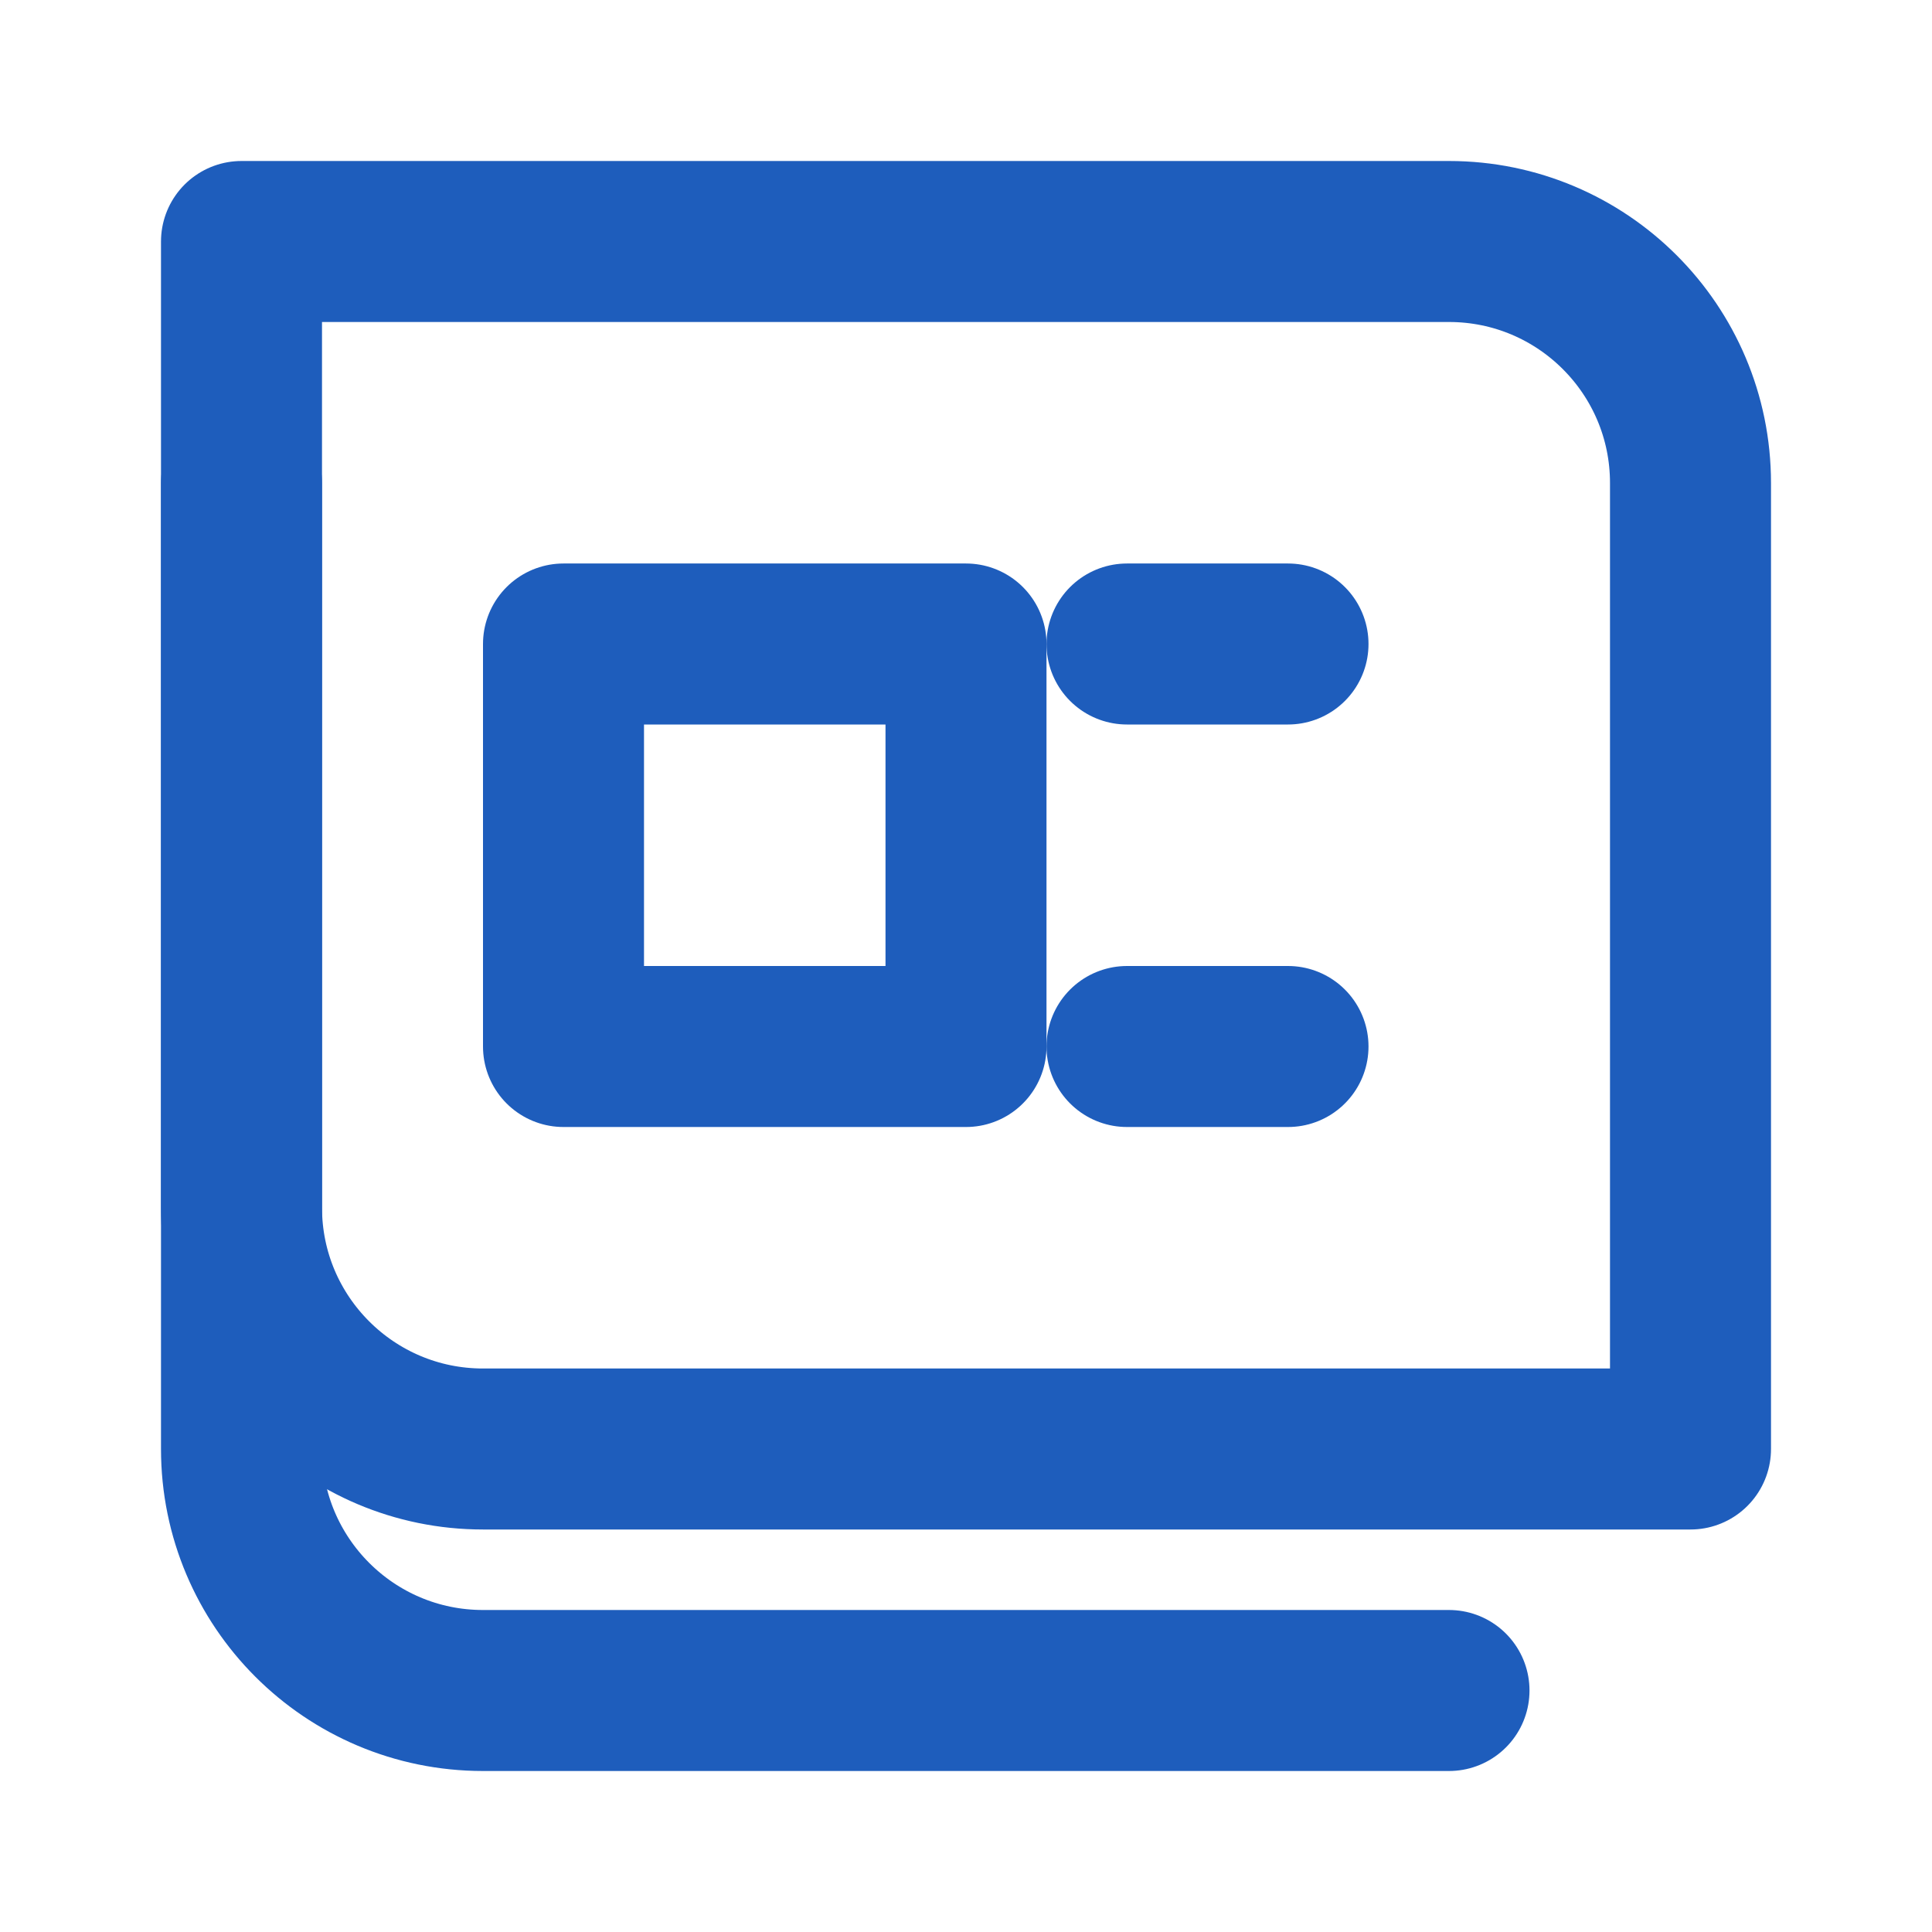
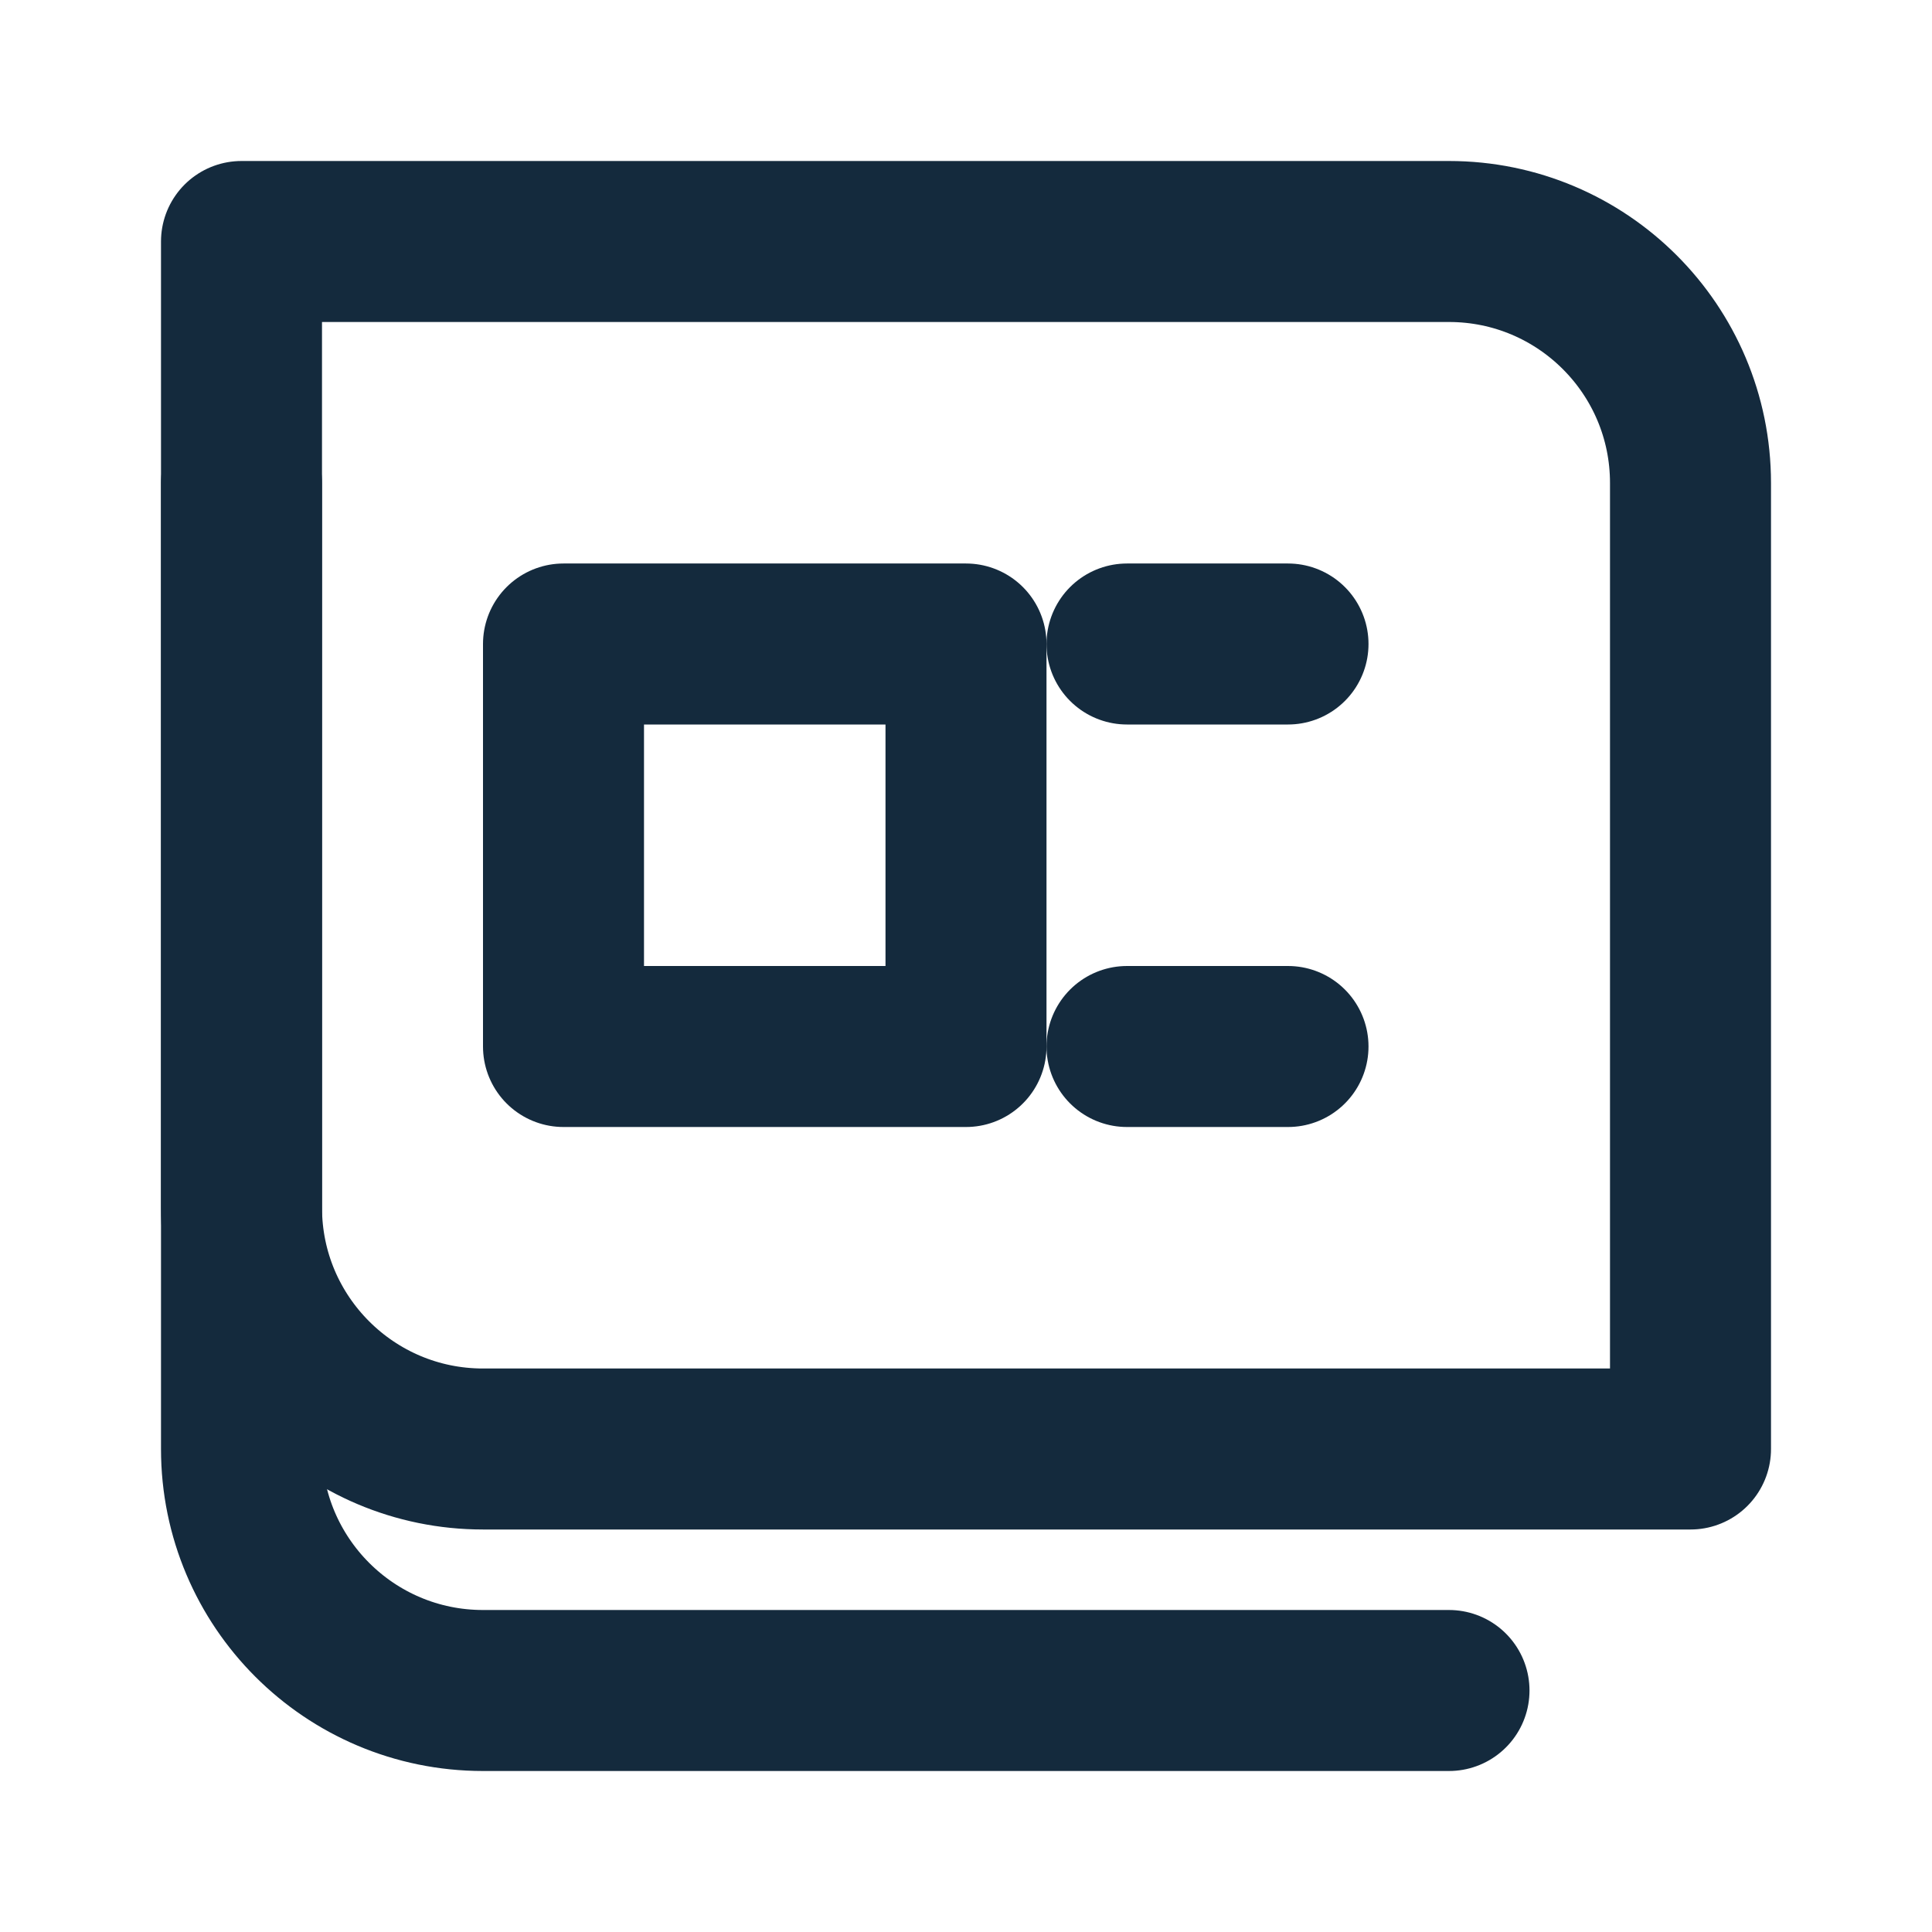
<svg xmlns="http://www.w3.org/2000/svg" width="24" height="24" viewBox="0 0 24 24" fill="none">
-   <path d="M3 6V18C3 19.657 4.343 21 6 21H18" stroke="#1E5DBC" stroke-width="2" stroke-linecap="round" stroke-linejoin="round" />
-   <path d="M21 18H6C4.343 18 3 16.657 3 15V3H18C19.657 3 21 4.343 21 6V18Z" stroke="#1E5DBC" stroke-width="2" stroke-linecap="round" stroke-linejoin="round" />
-   <path d="M7 13V8H12V13H7Z" stroke="#1E5DBC" stroke-width="2" stroke-linecap="round" stroke-linejoin="round" />
-   <path d="M16 8H14" stroke="#1E5DBC" stroke-width="2" stroke-linecap="round" stroke-linejoin="round" />
-   <path d="M16 13H14" stroke="#1E5DBC" stroke-width="2" stroke-linecap="round" stroke-linejoin="round" />
+   <path d="M3 6V18C3 19.657 4.343 21 6 21H18" stroke="#142a3d" stroke-width="2" stroke-linecap="round" stroke-linejoin="round" />
+   <path d="M21 18H6C4.343 18 3 16.657 3 15V3H18C19.657 3 21 4.343 21 6V18Z" stroke="#142a3d" stroke-width="2" stroke-linecap="round" stroke-linejoin="round" />
+   <path d="M7 13V8H12V13H7Z" stroke="#142a3d" stroke-width="2" stroke-linecap="round" stroke-linejoin="round" />
+   <path d="M16 8H14" stroke="#142a3d" stroke-width="2" stroke-linecap="round" stroke-linejoin="round" />
+   <path d="M16 13H14" stroke="#142a3d" stroke-width="2" stroke-linecap="round" stroke-linejoin="round" />
</svg>
